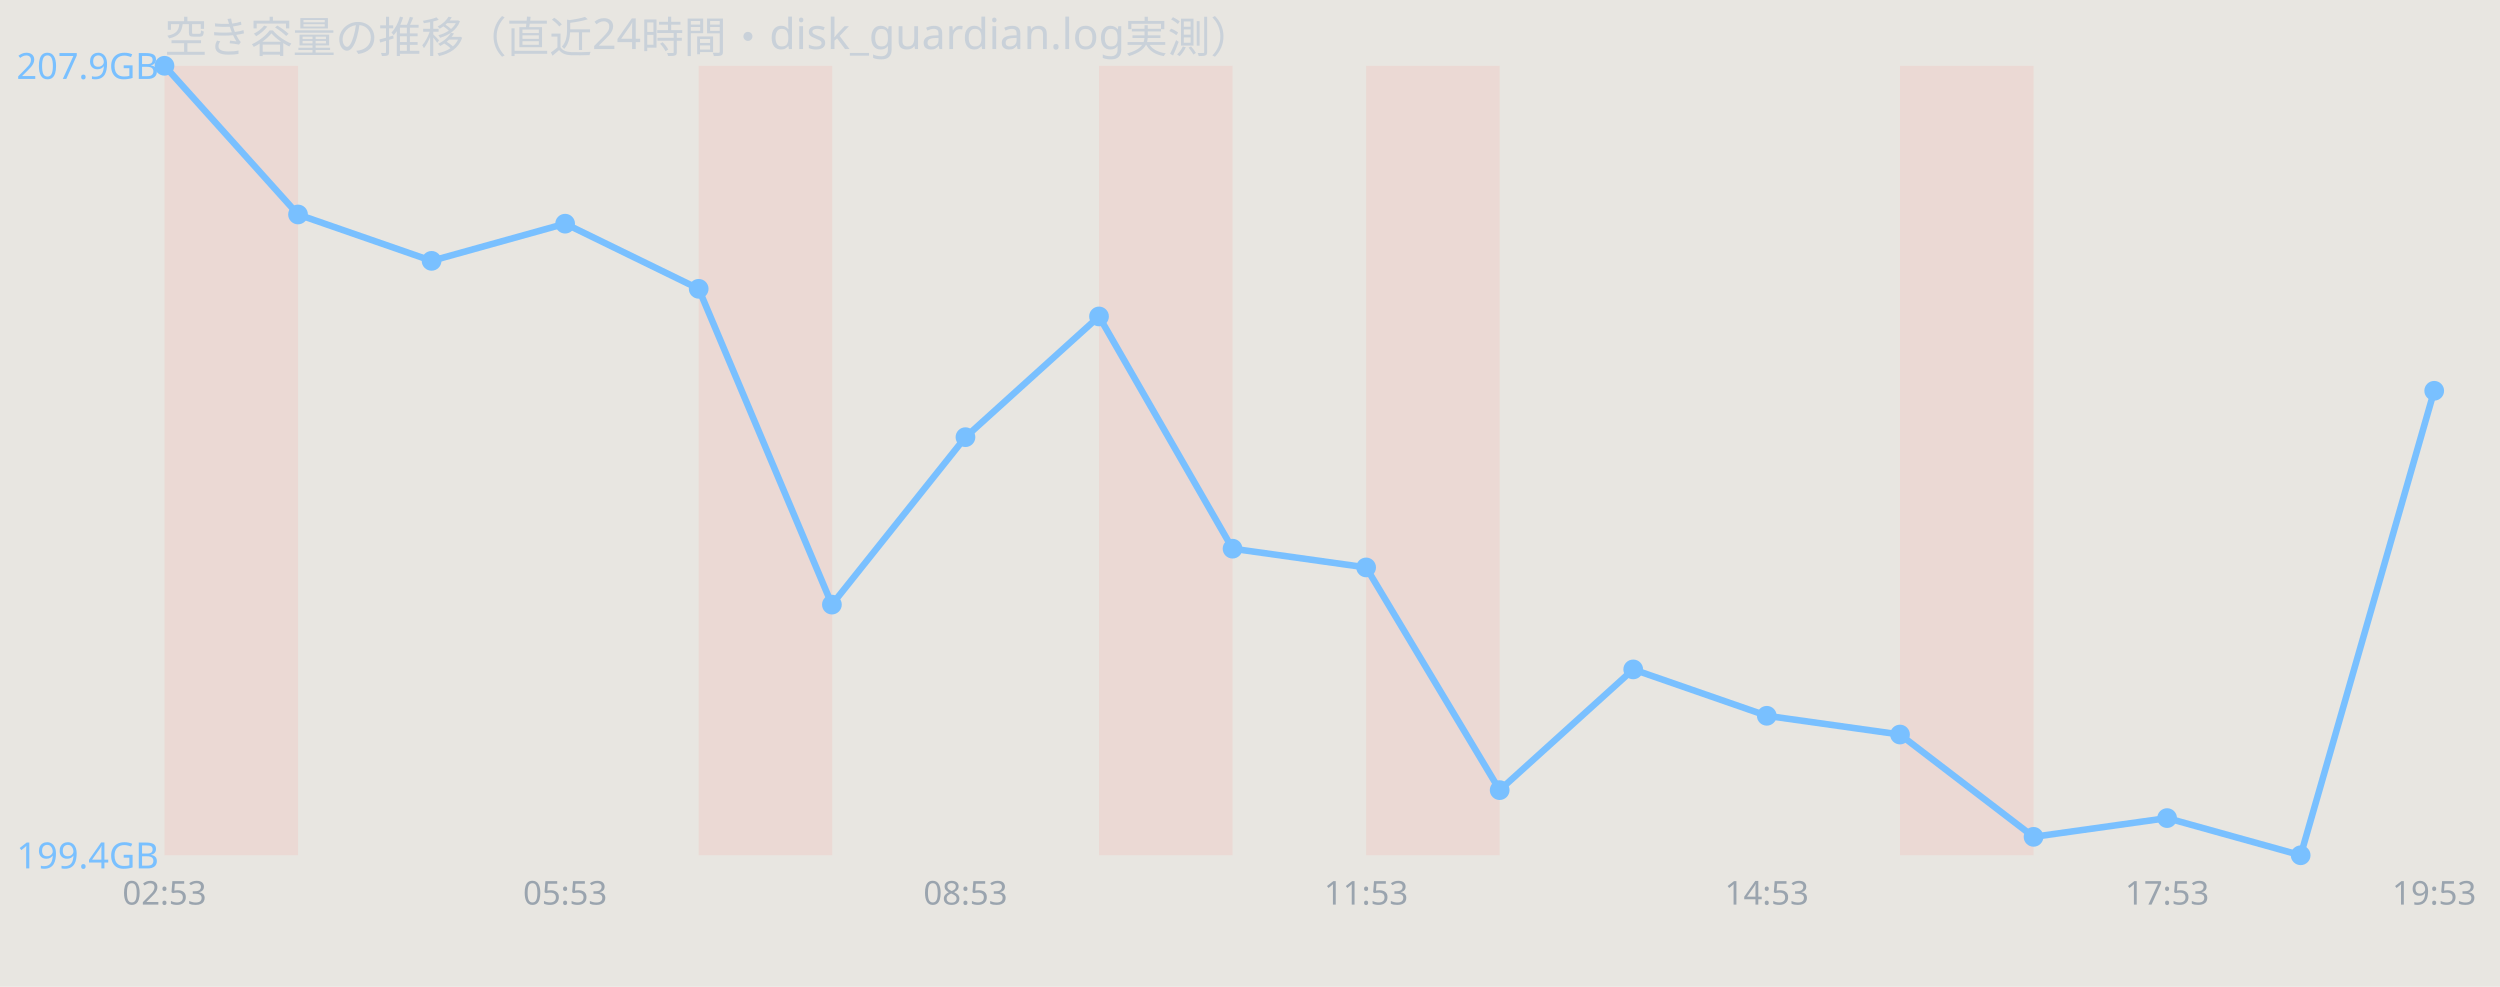
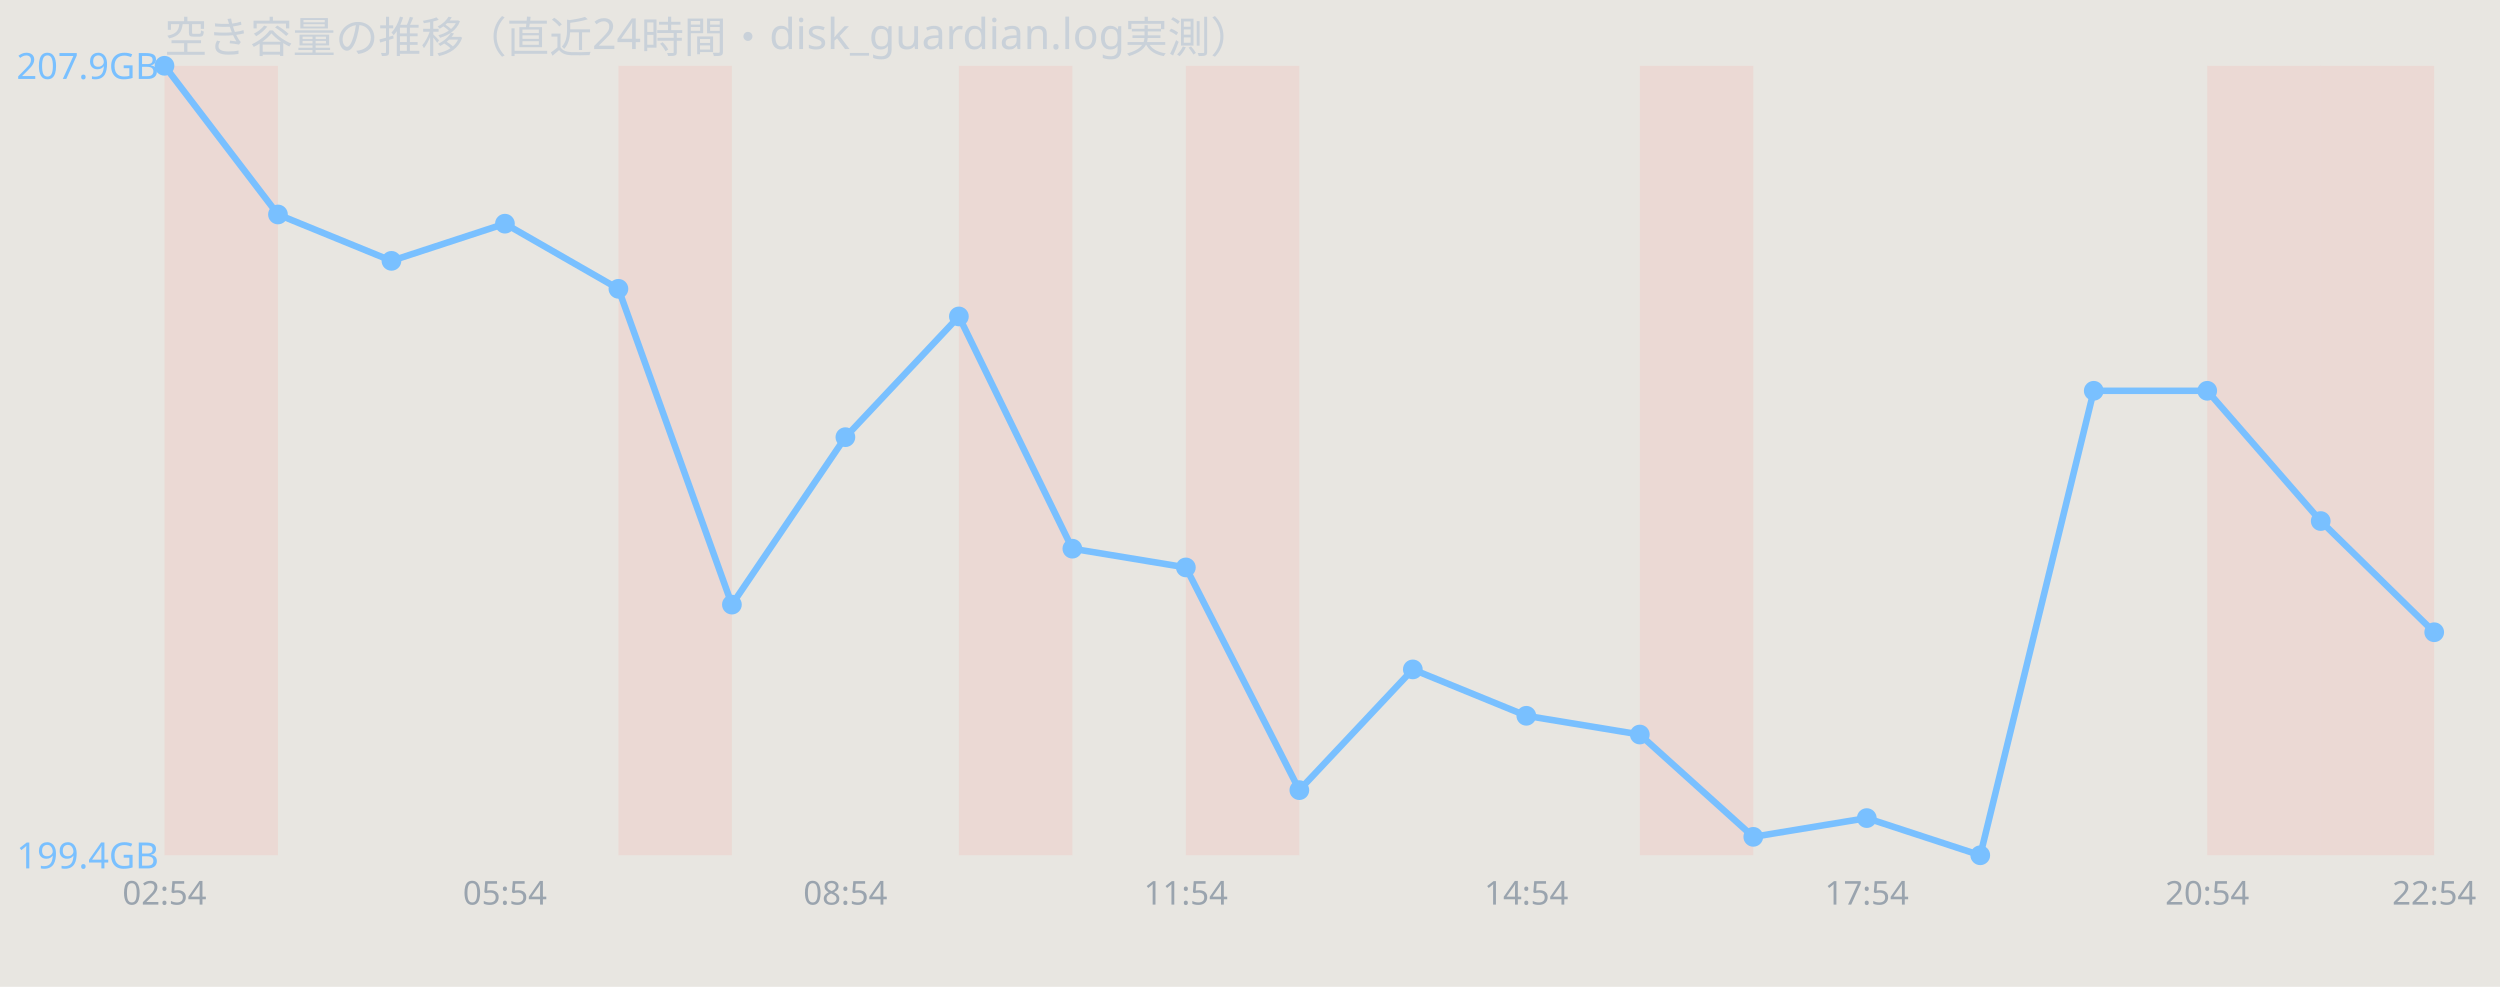
<svg xmlns="http://www.w3.org/2000/svg" width="760" height="300" viewBox="0 0 760 300" font-family="sans-serif">
  <rect width="760" height="300" fill="#e8e6e1" />
  <text x="50" y="16" font-size="13" fill="#c9d1d9">空き容量の推移（直近24時間・disk_guardian.log実測）</text>
-   <rect x="50.0" y="20" width="40.6" height="240" fill="#ff7b72" opacity="0.12" />
-   <rect x="212.4" y="20" width="40.6" height="240" fill="#ff7b72" opacity="0.12" />
-   <rect x="334.1" y="20" width="40.6" height="240" fill="#ff7b72" opacity="0.12" />
-   <rect x="415.3" y="20" width="40.6" height="240" fill="#ff7b72" opacity="0.12" />
-   <rect x="577.6" y="20" width="40.6" height="240" fill="#ff7b72" opacity="0.12" />
-   <polyline points="50.0,20.0 90.6,65.2 131.2,79.3 171.8,68.0 212.4,87.8 252.9,183.8 293.5,132.9 334.1,96.2 374.7,166.8 415.3,172.5 455.9,240.2 496.5,203.5 537.1,217.6 577.6,223.3 618.2,254.4 658.8,248.7 699.4,260.0 740.0,118.8" fill="none" stroke="#79c0ff" stroke-width="2" />
+   <rect x="50.0" y="20" width="34.5" height="240" fill="#ff7b72" opacity="0.12" />
+   <rect x="188.0" y="20" width="34.5" height="240" fill="#ff7b72" opacity="0.12" />
+   <rect x="291.5" y="20" width="34.5" height="240" fill="#ff7b72" opacity="0.12" />
+   <rect x="360.5" y="20" width="34.5" height="240" fill="#ff7b72" opacity="0.12" />
+   <rect x="498.5" y="20" width="34.5" height="240" fill="#ff7b72" opacity="0.12" />
+   <rect x="671.0" y="20" width="34.5" height="240" fill="#ff7b72" opacity="0.12" />
+   <rect x="705.5" y="20" width="34.5" height="240" fill="#ff7b72" opacity="0.12" />
+   <polyline points="50.0,20.0 84.5,65.2 119.0,79.3 153.5,68.0 188.0,87.8 222.5,183.8 257.0,132.9 291.5,96.2 326.0,166.8 360.5,172.5 395.0,240.2 429.5,203.5 464.0,217.6 498.5,223.3 533.0,254.4 567.5,248.7 602.0,260.0 636.5,118.8 671.0,118.8 705.5,158.4 740.0,192.2" fill="none" stroke="#79c0ff" stroke-width="2" />
  <circle cx="50.0" cy="20.0" r="3" fill="#79c0ff" />
-   <circle cx="90.6" cy="65.2" r="3" fill="#79c0ff" />
-   <circle cx="131.2" cy="79.3" r="3" fill="#79c0ff" />
-   <circle cx="171.8" cy="68.0" r="3" fill="#79c0ff" />
-   <circle cx="212.4" cy="87.8" r="3" fill="#79c0ff" />
-   <circle cx="252.9" cy="183.8" r="3" fill="#79c0ff" />
-   <circle cx="293.5" cy="132.9" r="3" fill="#79c0ff" />
-   <circle cx="334.1" cy="96.2" r="3" fill="#79c0ff" />
-   <circle cx="374.7" cy="166.8" r="3" fill="#79c0ff" />
-   <circle cx="415.3" cy="172.5" r="3" fill="#79c0ff" />
-   <circle cx="455.9" cy="240.2" r="3" fill="#79c0ff" />
-   <circle cx="496.5" cy="203.5" r="3" fill="#79c0ff" />
-   <circle cx="537.1" cy="217.6" r="3" fill="#79c0ff" />
-   <circle cx="577.6" cy="223.3" r="3" fill="#79c0ff" />
-   <circle cx="618.2" cy="254.4" r="3" fill="#79c0ff" />
-   <circle cx="658.8" cy="248.7" r="3" fill="#79c0ff" />
-   <circle cx="699.4" cy="260.0" r="3" fill="#79c0ff" />
-   <circle cx="740.0" cy="118.8" r="3" fill="#79c0ff" />
+   <circle cx="84.5" cy="65.2" r="3" fill="#79c0ff" />
+   <circle cx="119.0" cy="79.3" r="3" fill="#79c0ff" />
+   <circle cx="153.5" cy="68.0" r="3" fill="#79c0ff" />
+   <circle cx="188.0" cy="87.8" r="3" fill="#79c0ff" />
+   <circle cx="222.5" cy="183.8" r="3" fill="#79c0ff" />
+   <circle cx="257.0" cy="132.9" r="3" fill="#79c0ff" />
+   <circle cx="291.5" cy="96.2" r="3" fill="#79c0ff" />
+   <circle cx="326.0" cy="166.8" r="3" fill="#79c0ff" />
+   <circle cx="360.5" cy="172.5" r="3" fill="#79c0ff" />
+   <circle cx="395.0" cy="240.2" r="3" fill="#79c0ff" />
+   <circle cx="429.5" cy="203.5" r="3" fill="#79c0ff" />
+   <circle cx="464.0" cy="217.6" r="3" fill="#79c0ff" />
+   <circle cx="498.5" cy="223.3" r="3" fill="#79c0ff" />
+   <circle cx="533.0" cy="254.4" r="3" fill="#79c0ff" />
+   <circle cx="567.5" cy="248.7" r="3" fill="#79c0ff" />
+   <circle cx="602.0" cy="260.0" r="3" fill="#79c0ff" />
+   <circle cx="636.5" cy="118.8" r="3" fill="#79c0ff" />
+   <circle cx="671.0" cy="118.8" r="3" fill="#79c0ff" />
+   <circle cx="705.5" cy="158.4" r="3" fill="#79c0ff" />
+   <circle cx="740.0" cy="192.2" r="3" fill="#79c0ff" />
  <text x="5" y="24.0" font-size="11" fill="#79c0ff">207.9GB</text>
  <text x="5" y="264.0" font-size="11" fill="#79c0ff">199.4GB</text>
-   <text x="50.0" y="275" font-size="10" fill="#9aa4ae" text-anchor="middle">02:53</text>
-   <text x="171.8" y="275" font-size="10" fill="#9aa4ae" text-anchor="middle">05:53</text>
-   <text x="293.5" y="275" font-size="10" fill="#9aa4ae" text-anchor="middle">08:53</text>
-   <text x="415.3" y="275" font-size="10" fill="#9aa4ae" text-anchor="middle">11:53</text>
-   <text x="537.1" y="275" font-size="10" fill="#9aa4ae" text-anchor="middle">14:53</text>
-   <text x="658.8" y="275" font-size="10" fill="#9aa4ae" text-anchor="middle">17:53</text>
-   <text x="740.0" y="275" font-size="10" fill="#9aa4ae" text-anchor="middle">19:53</text>
+   <text x="50.0" y="275" font-size="10" fill="#9aa4ae" text-anchor="middle">02:54</text>
+   <text x="153.5" y="275" font-size="10" fill="#9aa4ae" text-anchor="middle">05:54</text>
+   <text x="257.0" y="275" font-size="10" fill="#9aa4ae" text-anchor="middle">08:54</text>
+   <text x="360.5" y="275" font-size="10" fill="#9aa4ae" text-anchor="middle">11:54</text>
+   <text x="464.0" y="275" font-size="10" fill="#9aa4ae" text-anchor="middle">14:54</text>
+   <text x="567.5" y="275" font-size="10" fill="#9aa4ae" text-anchor="middle">17:54</text>
+   <text x="671.0" y="275" font-size="10" fill="#9aa4ae" text-anchor="middle">20:54</text>
+   <text x="740.0" y="275" font-size="10" fill="#9aa4ae" text-anchor="middle">22:54</text>
</svg>
